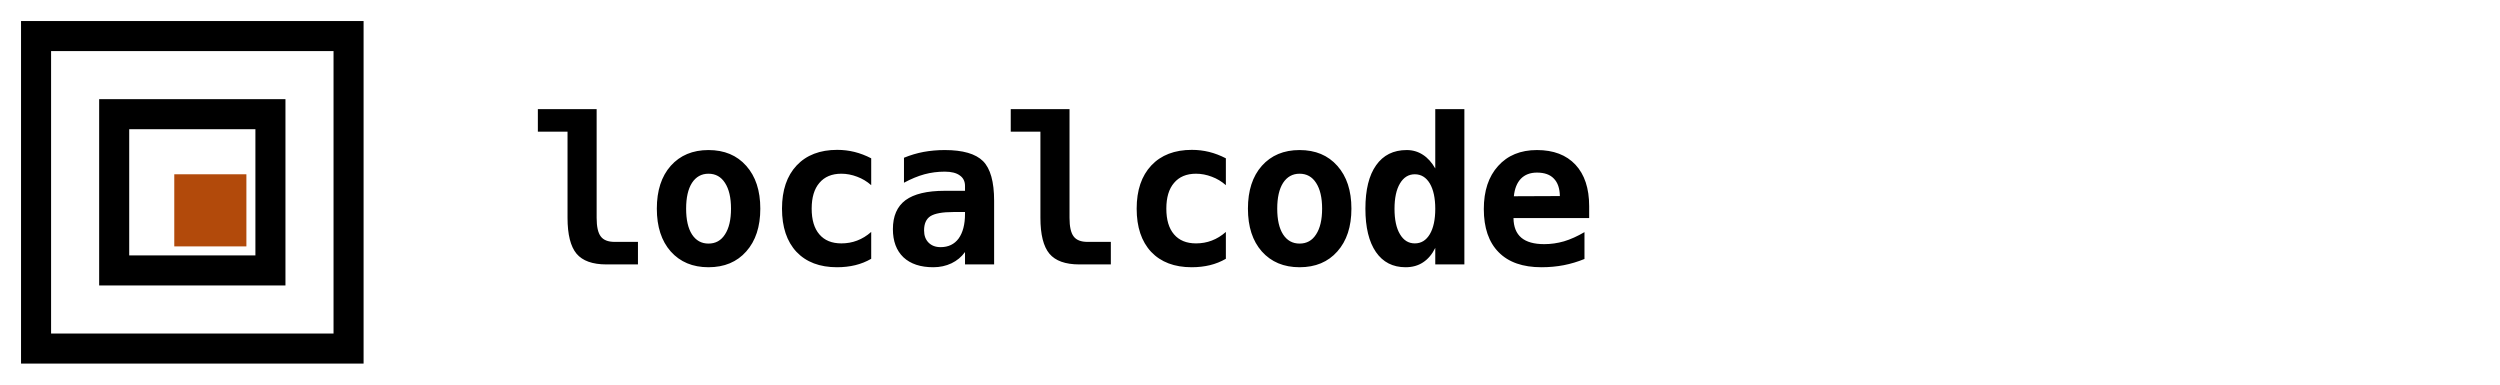
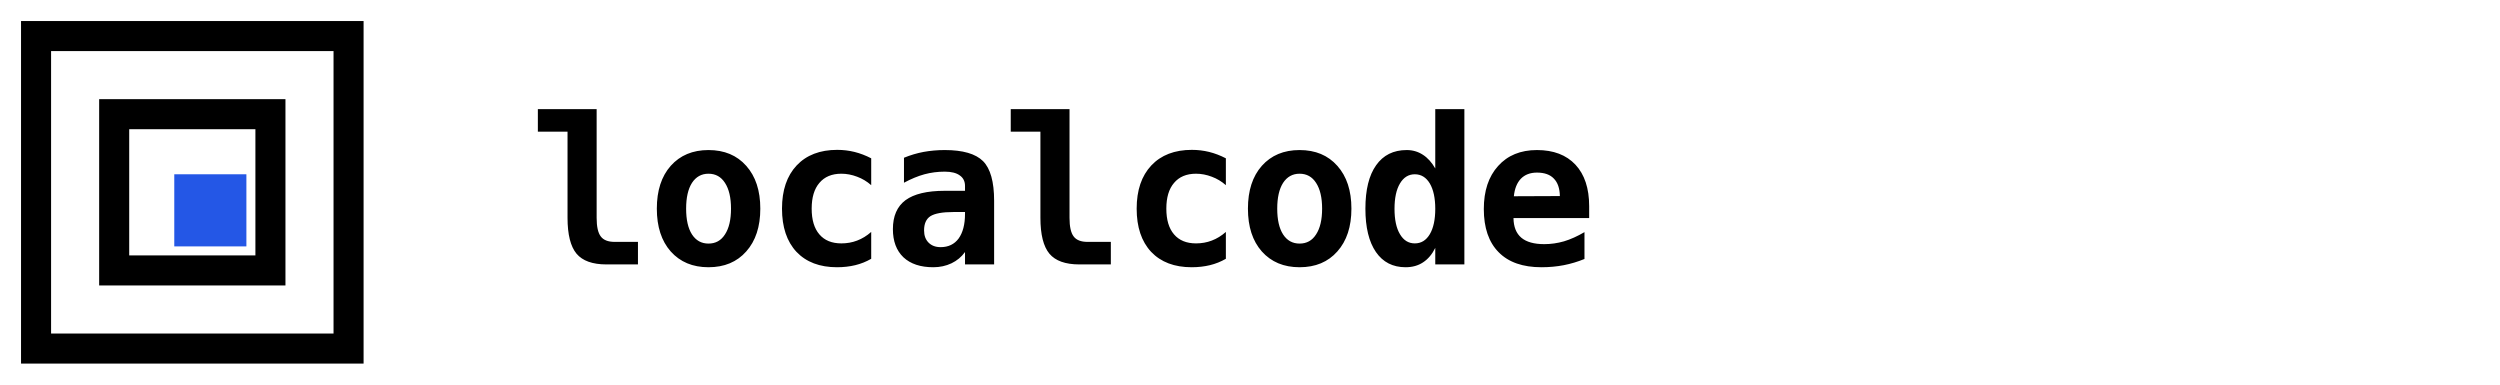
<svg xmlns="http://www.w3.org/2000/svg" viewBox="0 0 208 32" width="208" height="32" role="img" aria-label="localcode">
  <g fill="none" stroke="currentColor" stroke-width="2.5">
    <rect x="3" y="3" width="26" height="26" />
    <rect x="9.5" y="9.5" width="13" height="13" />
  </g>
-   <rect x="14.5" y="14.5" width="6" height="6" fill="var(--lc-mark-core, #B24A0B)" />
+   <rect x="14.5" y="14.5" width="6" height="6" fill="var(--lc-mark-core, #2457E6)" />
  <text x="44" y="22" fill="currentColor" font-family="'Martian Mono', 'Commit Mono', ui-monospace, SFMono-Regular, Menlo, monospace" font-size="17" font-weight="600" letter-spacing="-0.4">localcode</text>
</svg>
